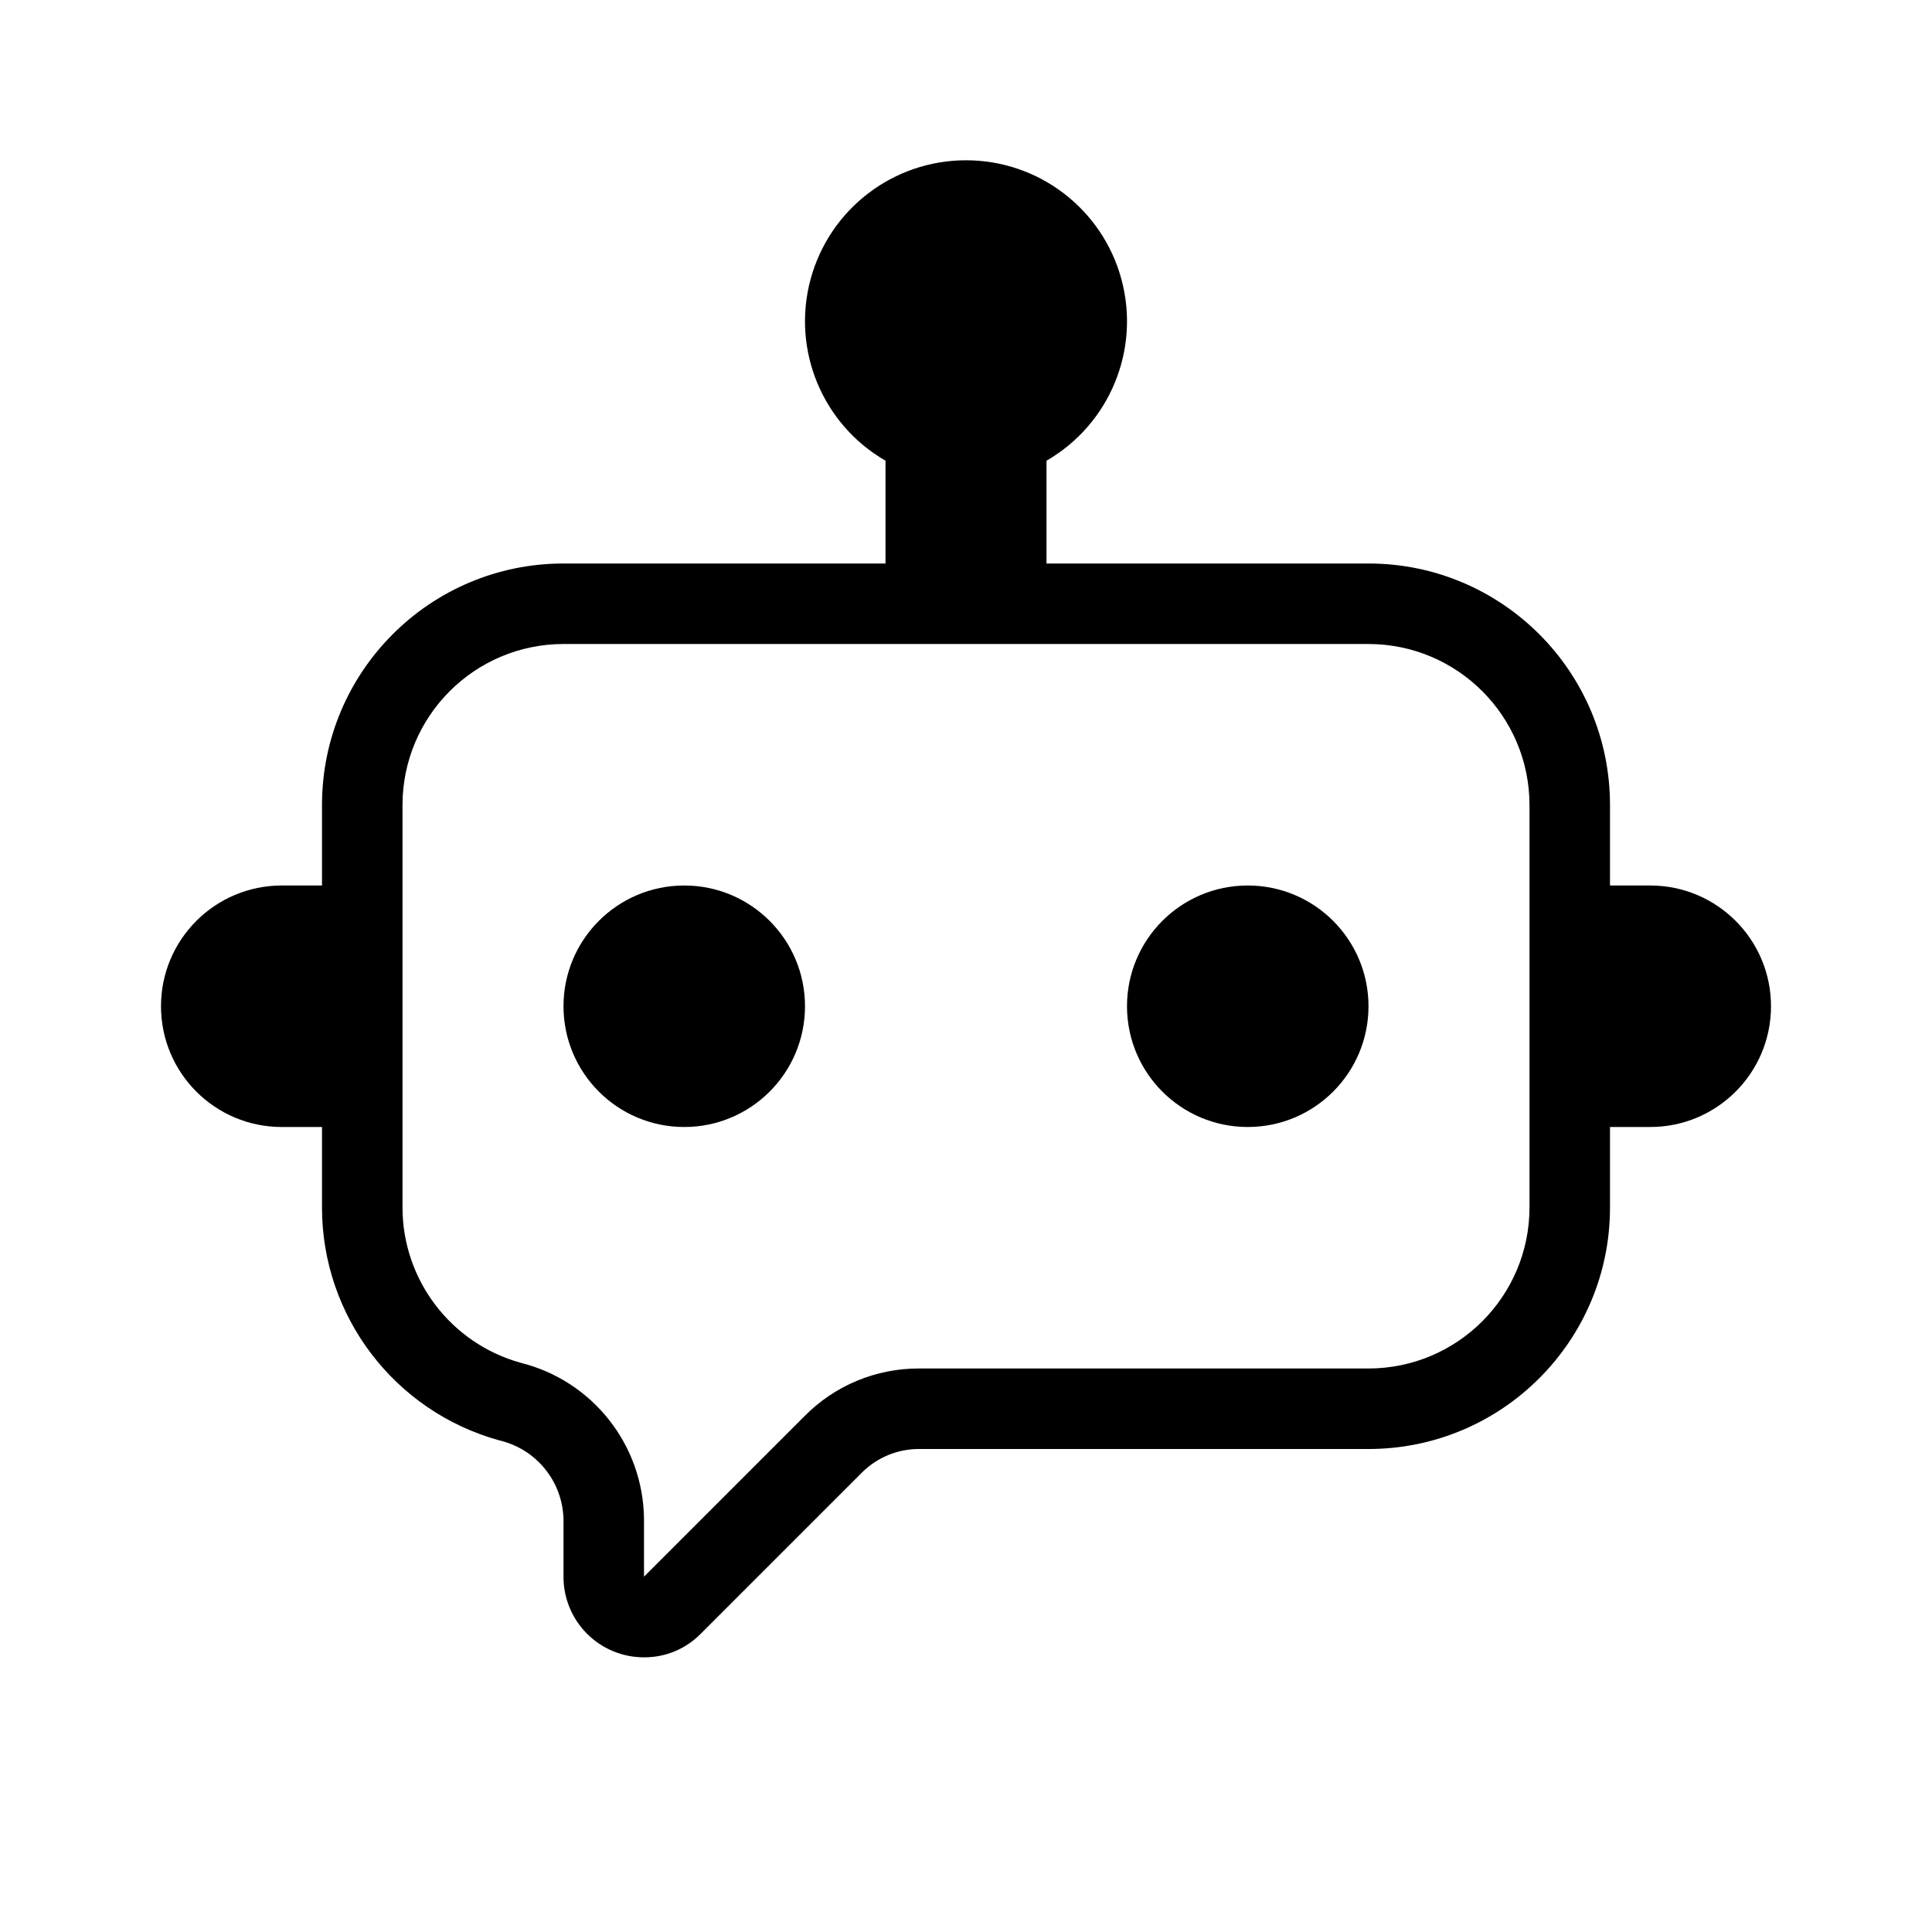
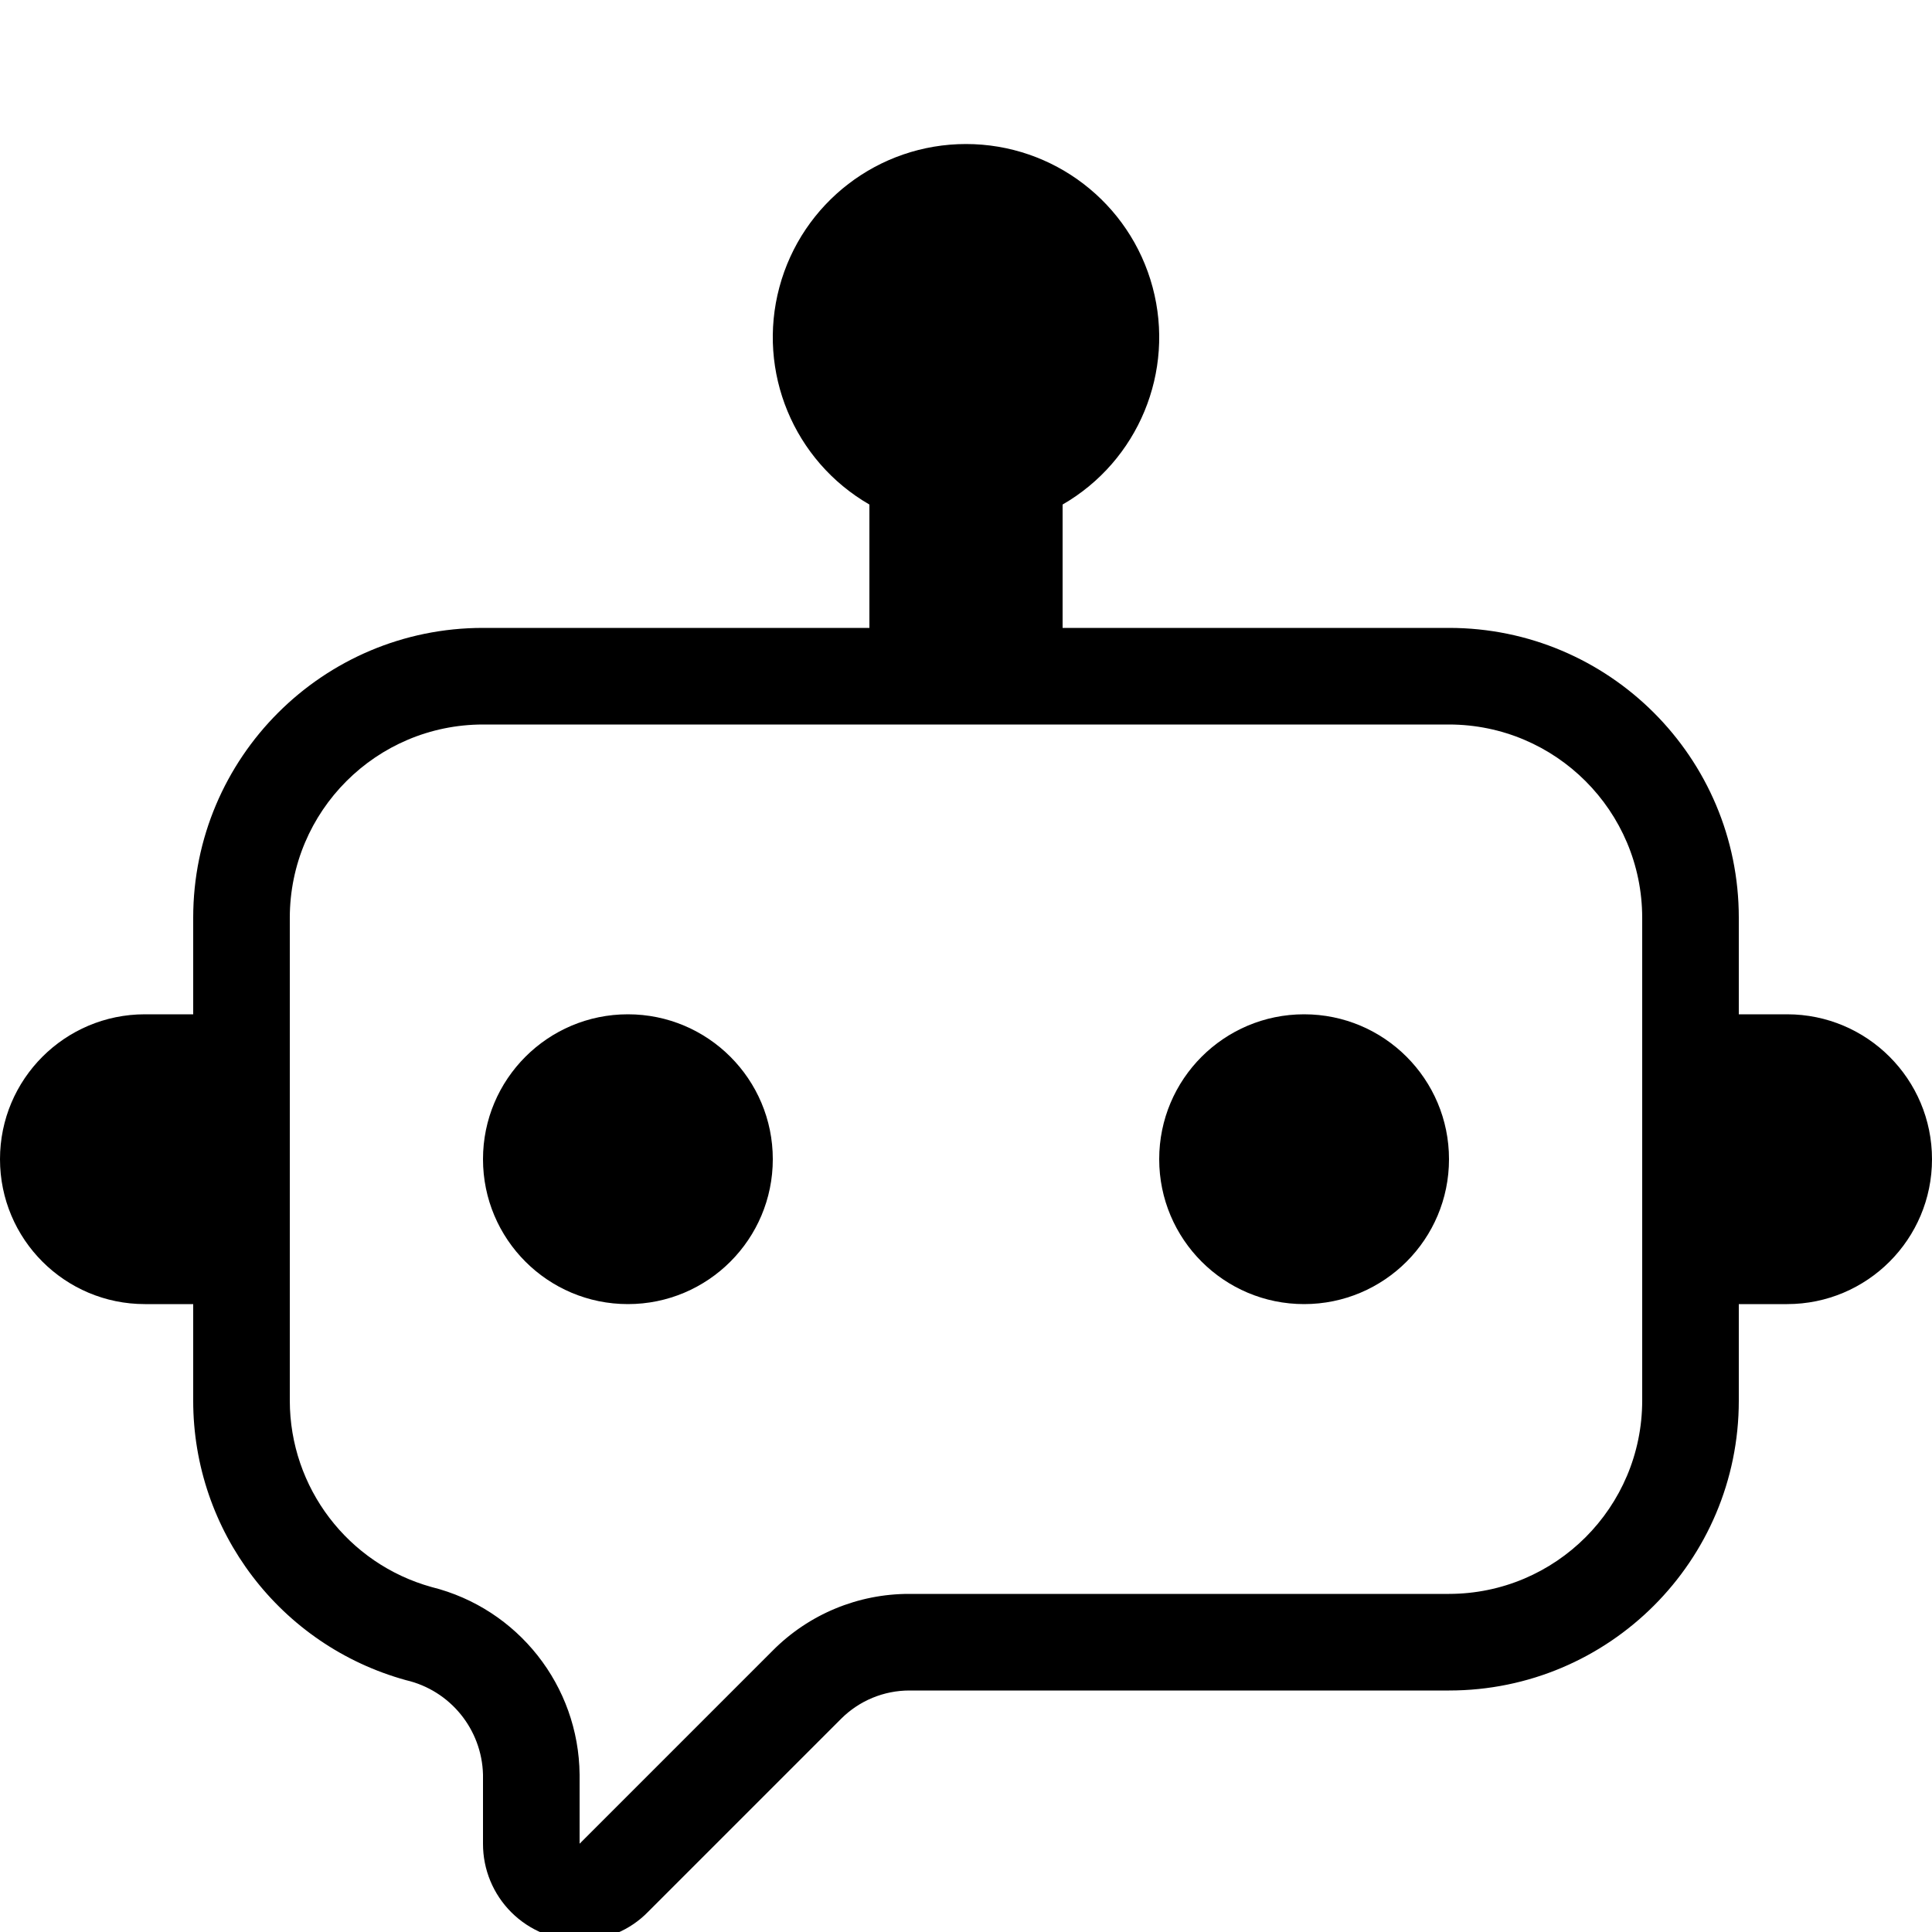
<svg xmlns="http://www.w3.org/2000/svg" viewBox="0 0 24 24">
-   <path d="M 22,12.5 A 1.5,1.5 0 0 0 20.5,11 H 20 V 10 A 3,3 0 0 0 17,7 H 13 V 5.723 a 2,2 0 1 0 -2,0 V 7 H 7 a 3,3 0 0 0 -3,3 v 1 H 3.5 a 1.5,1.5 0 0 0 0,3 H 4 v 1 A 3.001,3.001 0 0 0 6.203,17.893 1.031,1.031 0 0 1 7,18.87 v 0.716 a 0.999,0.999 0 0 0 1.007,1.002 0.979,0.979 0 0 0 0.7,-0.295 l 2,-2 A 1,1 0 0 1 11.414,18 H 17 a 3,3 0 0 0 3,-3 v -1 h 0.5 A 1.5,1.5 0 0 0 22,12.5 Z M 19,15 a 2.002,2.002 0 0 1 -2,2 H 11.414 A 1.987,1.987 0 0 0 10,17.586 l -2,2 v -0.716 A 2.021,2.021 0 0 0 6.468,16.929 2.004,2.004 0 0 1 5,15 V 10 A 2.002,2.002 0 0 1 7,8 h 10 a 2.002,2.002 0 0 1 2,2 z M 10,12.5 A 1.5,1.5 0 1 1 8.5,11 1.5,1.5 0 0 1 10,12.5 Z m 7,0 A 1.5,1.5 0 1 1 15.5,11 1.5,1.5 0 0 1 17,12.5 Z" />
+   <g transform="scale(1.2 1.2) translate(-2 -0.5)">
+     <path d="M 22,12.5 A 1.5,1.5 0 0 0 20.5,11 H 20 V 10 A 3,3 0 0 0 17,7 H 13 V 5.723 a 2,2 0 1 0 -2,0 V 7 H 7 a 3,3 0 0 0 -3,3 v 1 H 3.5 a 1.5,1.5 0 0 0 0,3 H 4 v 1 A 3.001,3.001 0 0 0 6.203,17.893 1.031,1.031 0 0 1 7,18.87 v 0.716 a 0.999,0.999 0 0 0 1.007,1.002 0.979,0.979 0 0 0 0.7,-0.295 l 2,-2 A 1,1 0 0 1 11.414,18 H 17 a 3,3 0 0 0 3,-3 v -1 h 0.5 A 1.5,1.5 0 0 0 22,12.5 Z M 19,15 a 2.002,2.002 0 0 1 -2,2 H 11.414 A 1.987,1.987 0 0 0 10,17.586 l -2,2 v -0.716 A 2.021,2.021 0 0 0 6.468,16.929 2.004,2.004 0 0 1 5,15 V 10 A 2.002,2.002 0 0 1 7,8 h 10 a 2.002,2.002 0 0 1 2,2 z M 10,12.5 A 1.5,1.5 0 1 1 8.5,11 1.5,1.5 0 0 1 10,12.5 Z m 7,0 A 1.5,1.5 0 1 1 15.5,11 1.5,1.5 0 0 1 17,12.5 Z" />
+   </g>
</svg>
